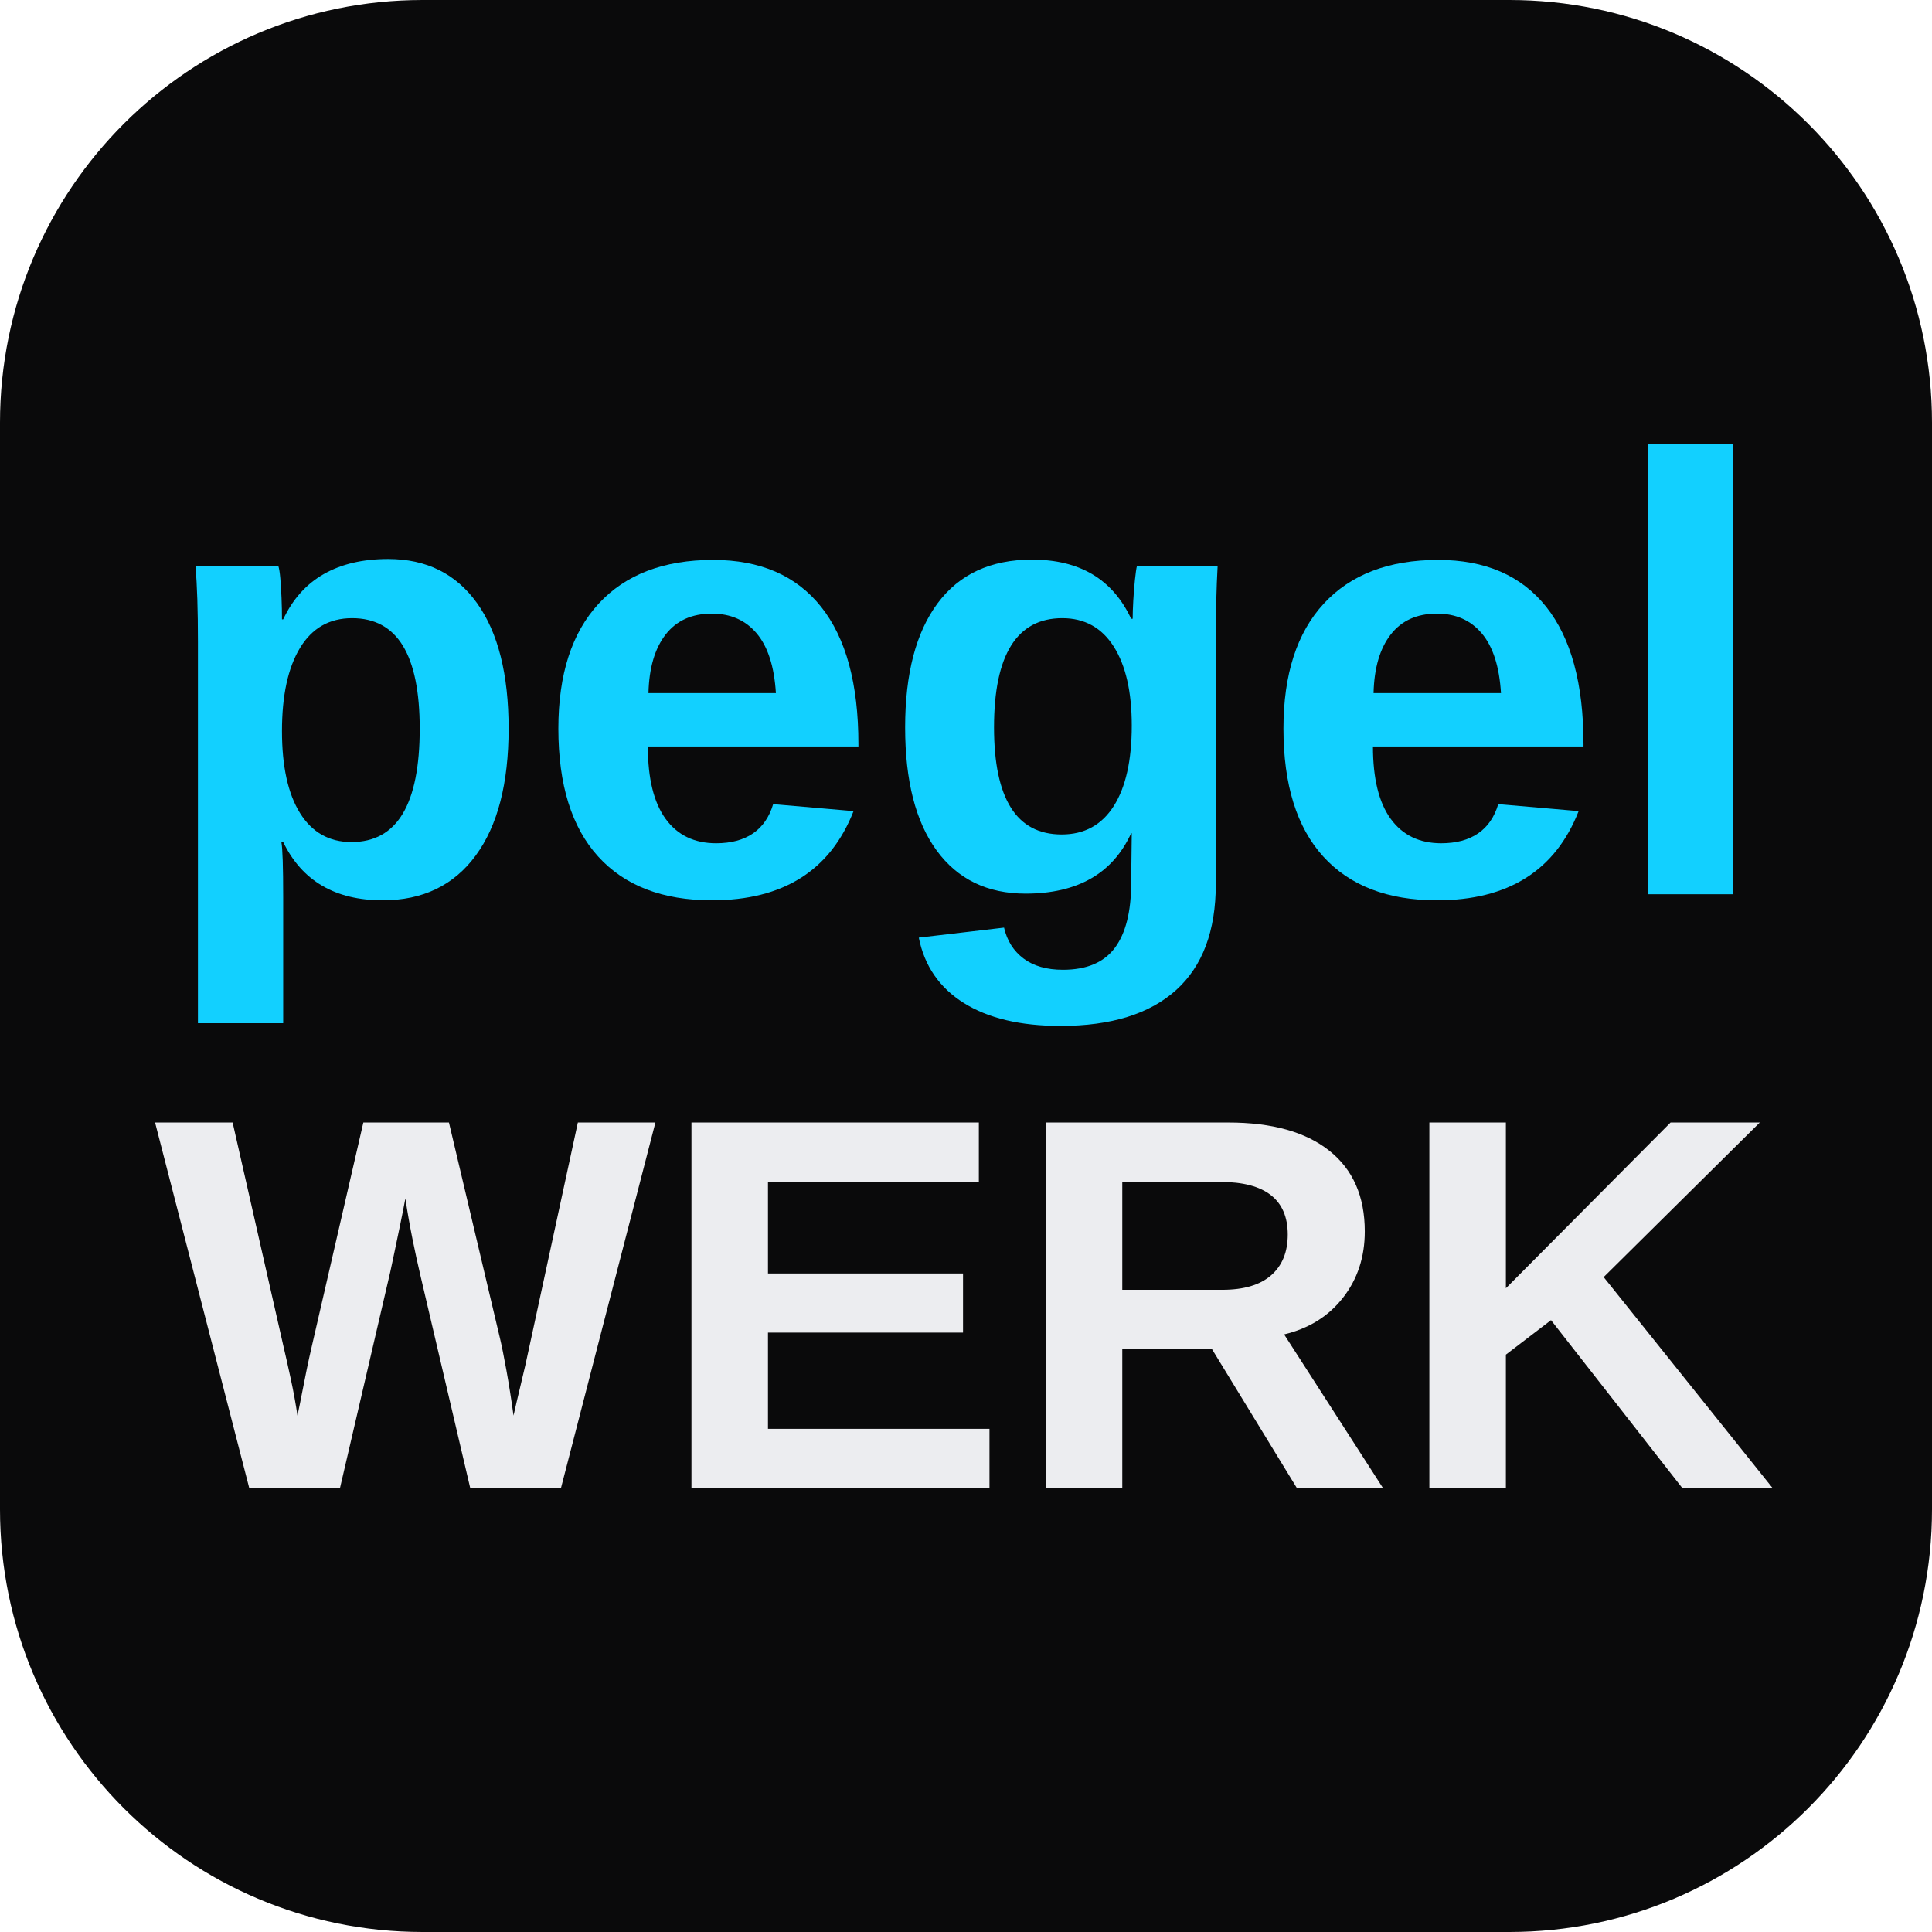
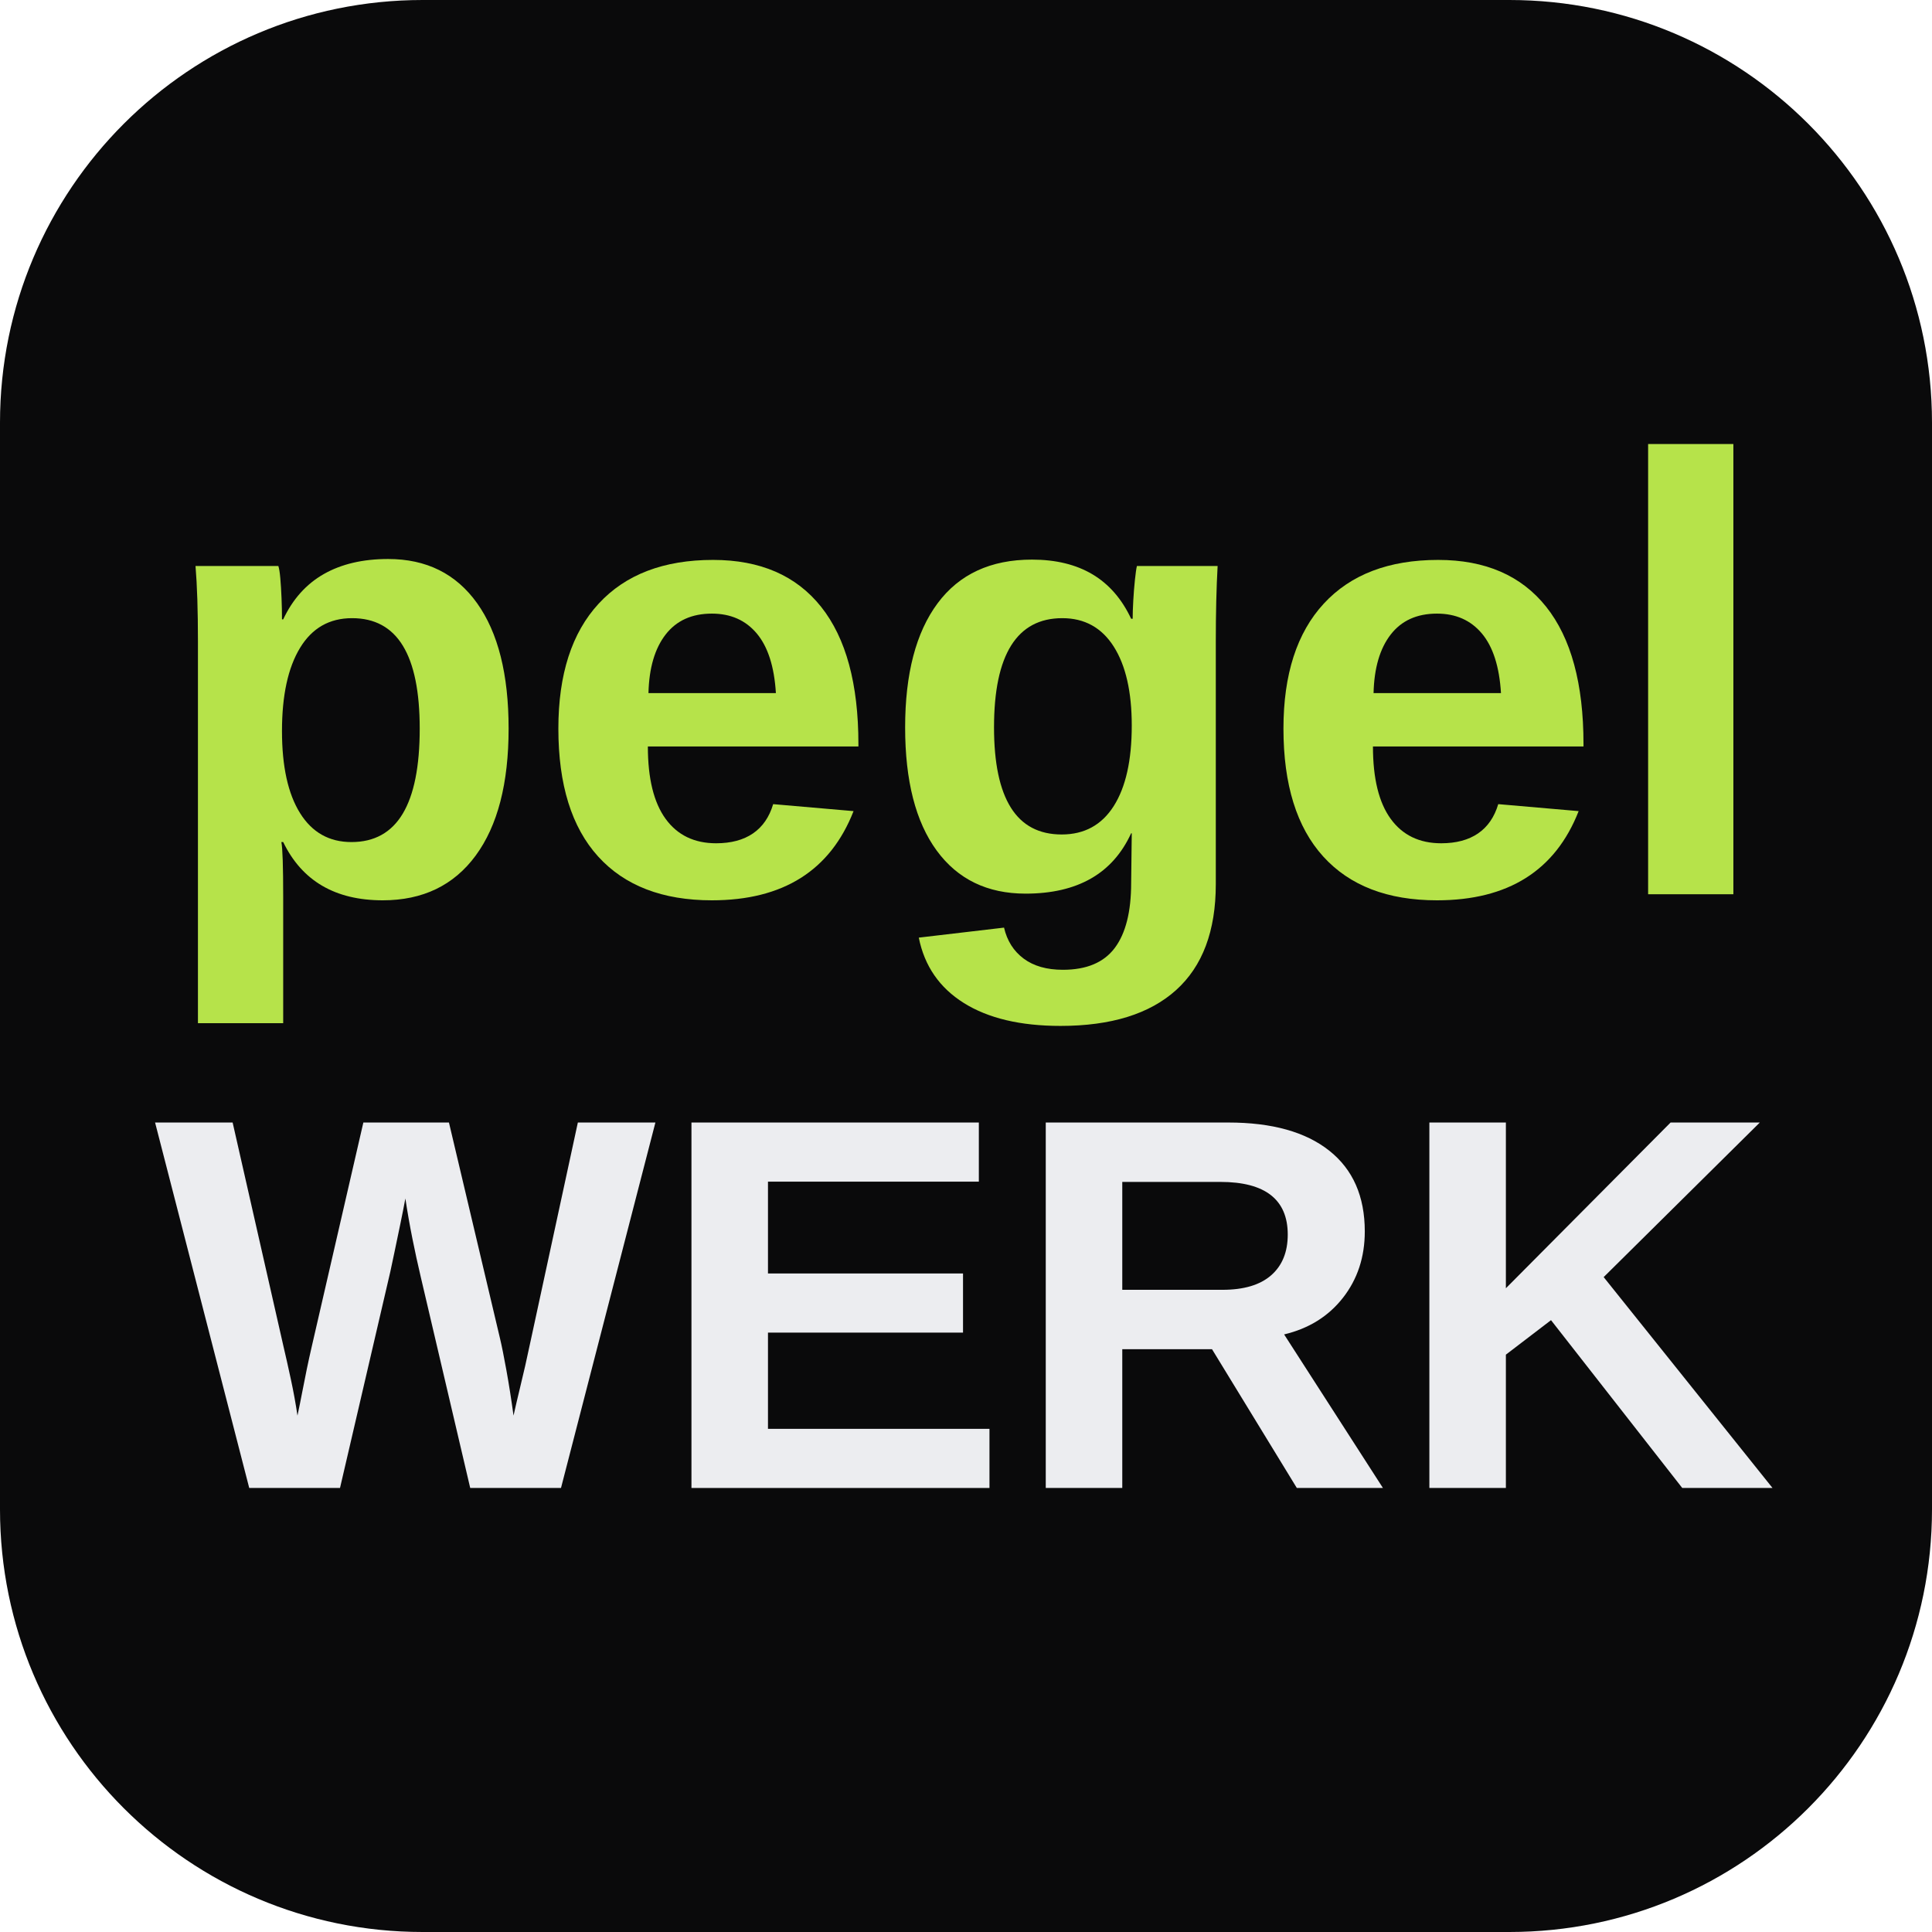
<svg xmlns="http://www.w3.org/2000/svg" viewBox="0 0 64 64" role="img" aria-label="pegelWERK">
  <rect width="64" height="64" rx="14" fill="#0a0a0b" />
  <g transform="translate(5.120,29.623) scale(0.01005,-0.01005)">
-     <path transform="translate(0.0,0)" d="M1167 546Q1167 275 1058.5 127.5Q950 -20 752 -20Q517 -20 424 172H418Q424 142 424 -10V-425H143V833Q143 910 141.0 972.0Q139 1034 135 1082H408Q412 1070 414.5 1041.5Q417 1013 418.5 977.0Q420 941 420 906H424Q471 1006 558.0 1055.5Q645 1105 770 1105Q959 1105 1063.0 959.5Q1167 814 1167 546ZM874 546Q874 728 818.5 819.0Q763 910 651 910Q539 910 479.5 812.0Q420 714 420 538Q420 363 479.5 267.5Q539 172 649 172Q762 172 818.0 265.5Q874 359 874 546Z" fill="#12d0ff" />
-     <path transform="translate(1251.0,0)" d="M375 487Q375 329 433.5 248.5Q492 168 600 168Q674 168 721.5 200.5Q769 233 788 297L1053 274Q938 -20 586 -20Q342 -20 211.0 124.5Q80 269 80 546Q80 814 213.0 958.0Q346 1102 590 1102Q823 1102 946.0 947.5Q1069 793 1069 495V487ZM797 663Q789 794 734.0 859.5Q679 925 586 925Q487 925 433.5 856.0Q380 787 377 663Z" fill="#12d0ff" />
-     <path transform="translate(2390.0,0)" d="M596 -434Q398 -434 277.5 -358.5Q157 -283 129 -143L410 -110Q425 -175 474.5 -212.0Q524 -249 604 -249Q721 -249 775.0 -177.0Q829 -105 829 37L831 201H829Q783 101 696.0 51.5Q609 2 481 2Q292 2 188.0 144.0Q84 286 84 550Q84 815 191.0 959.0Q298 1103 502 1103Q620 1103 701.5 1054.5Q783 1006 829 908H834Q834 932 836.0 968.0Q838 1004 841.5 1037.0Q845 1070 848 1082H1114Q1108 974 1108 832V33Q1108 -198 977.0 -316.0Q846 -434 596 -434ZM831 556Q831 723 771.5 816.5Q712 910 602 910Q490 910 433.5 820.0Q377 730 377 550Q377 374 432.5 285.5Q488 197 600 197Q712 197 771.5 290.5Q831 384 831 556Z" fill="#12d0ff" />
-     <path transform="translate(3641.0,0)" d="M375 487Q375 329 433.5 248.5Q492 168 600 168Q674 168 721.5 200.5Q769 233 788 297L1053 274Q938 -20 586 -20Q342 -20 211.0 124.5Q80 269 80 546Q80 814 213.0 958.0Q346 1102 590 1102Q823 1102 946.0 947.5Q1069 793 1069 495V487ZM797 663Q789 794 734.0 859.5Q679 925 586 925Q487 925 433.5 856.0Q380 787 377 663Z" fill="#12d0ff" />
-     <path transform="translate(4780.0,0)" d="M424 1484V0H143V1484Z" fill="#12d0ff" />
+     <path transform="translate(0.0,0)" d="M1167 546Q1167 275 1058.5 127.5Q950 -20 752 -20Q517 -20 424 172H418Q424 142 424 -10V-425H143V833Q143 910 141.0 972.0Q139 1034 135 1082H408Q412 1070 414.5 1041.5Q417 1013 418.5 977.0Q420 941 420 906H424Q471 1006 558.0 1055.5Q645 1105 770 1105Q959 1105 1063.0 959.5Q1167 814 1167 546ZM874 546Q874 728 818.5 819.0Q763 910 651 910Q539 910 479.5 812.0Q420 714 420 538Q420 363 479.5 267.5Q539 172 649 172Q762 172 818.0 265.5Q874 359 874 546Z" fill="#b6e34a" />
+     <path transform="translate(1251.0,0)" d="M375 487Q375 329 433.5 248.5Q492 168 600 168Q674 168 721.5 200.5Q769 233 788 297L1053 274Q938 -20 586 -20Q342 -20 211.0 124.5Q80 269 80 546Q80 814 213.0 958.0Q346 1102 590 1102Q823 1102 946.0 947.5Q1069 793 1069 495V487ZM797 663Q789 794 734.0 859.5Q679 925 586 925Q487 925 433.5 856.0Q380 787 377 663Z" fill="#b6e34a" />
+     <path transform="translate(2390.0,0)" d="M596 -434Q398 -434 277.5 -358.5Q157 -283 129 -143L410 -110Q425 -175 474.5 -212.0Q524 -249 604 -249Q721 -249 775.0 -177.0Q829 -105 829 37L831 201H829Q783 101 696.0 51.5Q609 2 481 2Q292 2 188.0 144.0Q84 286 84 550Q84 815 191.0 959.0Q298 1103 502 1103Q620 1103 701.5 1054.5Q783 1006 829 908H834Q834 932 836.0 968.0Q838 1004 841.5 1037.0Q845 1070 848 1082H1114Q1108 974 1108 832V33Q1108 -198 977.0 -316.0Q846 -434 596 -434ZM831 556Q831 723 771.5 816.5Q712 910 602 910Q490 910 433.5 820.0Q377 730 377 550Q377 374 432.5 285.5Q488 197 600 197Q712 197 771.5 290.5Q831 384 831 556Z" fill="#b6e34a" />
+     <path transform="translate(3641.0,0)" d="M375 487Q375 329 433.5 248.5Q492 168 600 168Q674 168 721.5 200.5Q769 233 788 297L1053 274Q938 -20 586 -20Q342 -20 211.0 124.5Q80 269 80 546Q80 814 213.0 958.0Q346 1102 590 1102Q823 1102 946.0 947.5Q1069 793 1069 495V487ZM797 663Q789 794 734.0 859.5Q679 925 586 925Q487 925 433.5 856.0Q380 787 377 663Z" fill="#b6e34a" />
+     <path transform="translate(4780.0,0)" d="M424 1484V0H143V1484Z" fill="#b6e34a" />
  </g>
  <g transform="translate(5.120,49.291) scale(0.008592,-0.008592)">
    <path transform="translate(0.0,0)" d="M909 834 715 0H365L2 1409H301L497 546Q510 491 525.5 419.0Q541 347 551 279Q561 326 569.5 370.5Q578 415 587.0 458.5Q596 502 606 545L805 1409H1135L1332 576Q1342 534 1356.5 454.0Q1371 374 1384 279Q1397 337 1408 382L1429 471Q1439 515 1451 572L1632 1409H1931L1567 0H1217L1026 815Q1009 887 994.0 962.0Q979 1037 967 1116Q959 1073 947.0 1015.0Q935 957 924.5 907.0Q914 857 909 834Z" fill="#ecedf0" />
    <path transform="translate(1933.0,0)" d="M1286 228V0H137V1409H1245V1181H432V827H1184V599H432V228Z" fill="#ecedf0" />
    <path transform="translate(3299.0,0)" d="M432 535V0H137V1409H841Q1093 1409 1230.0 1300.5Q1367 1192 1367 989Q1367 841 1283.0 733.5Q1199 626 1056 592L1437 0H1105L778 535ZM1070 977Q1070 1078 1005.0 1129.0Q940 1180 810 1180H432V764H818Q942 764 1006.0 820.0Q1070 876 1070 977Z" fill="#ecedf0" />
    <path transform="translate(4778.0,0)" d="M432 514V0H137V1409H432V770L1067 1409H1411L809 813L1460 0H1112L606 647Z" fill="#ecedf0" />
  </g>
</svg>
